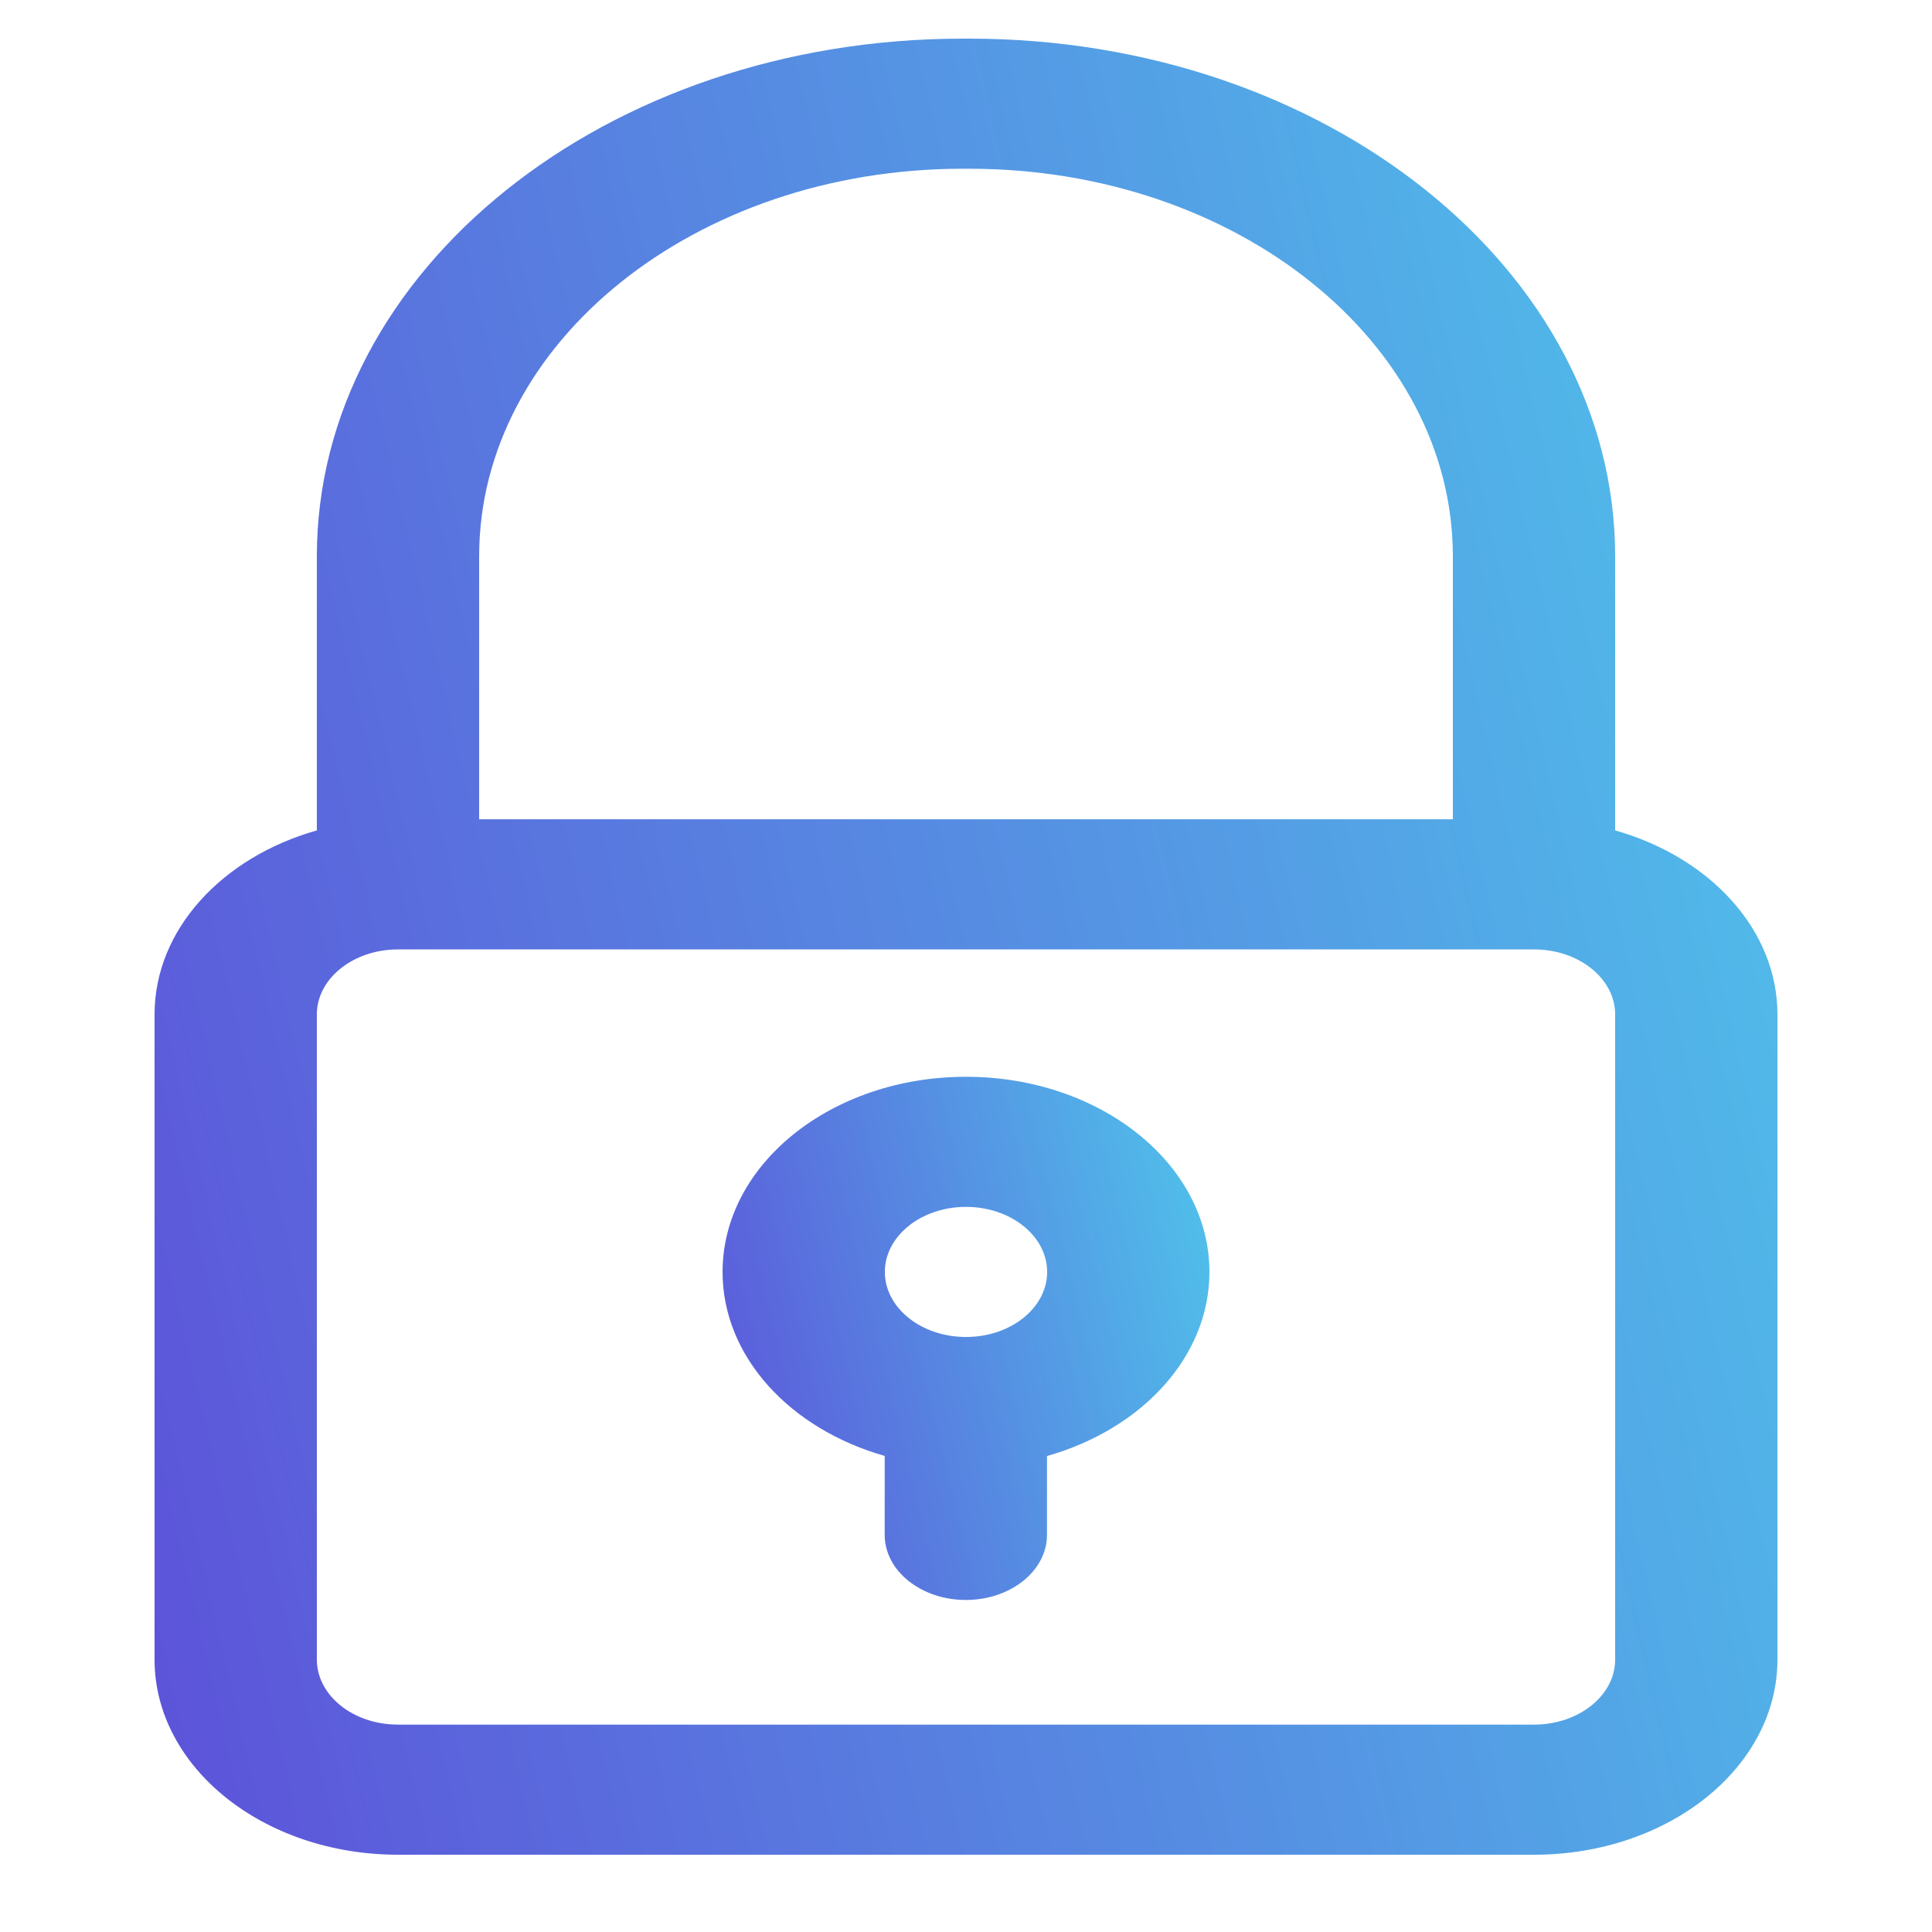
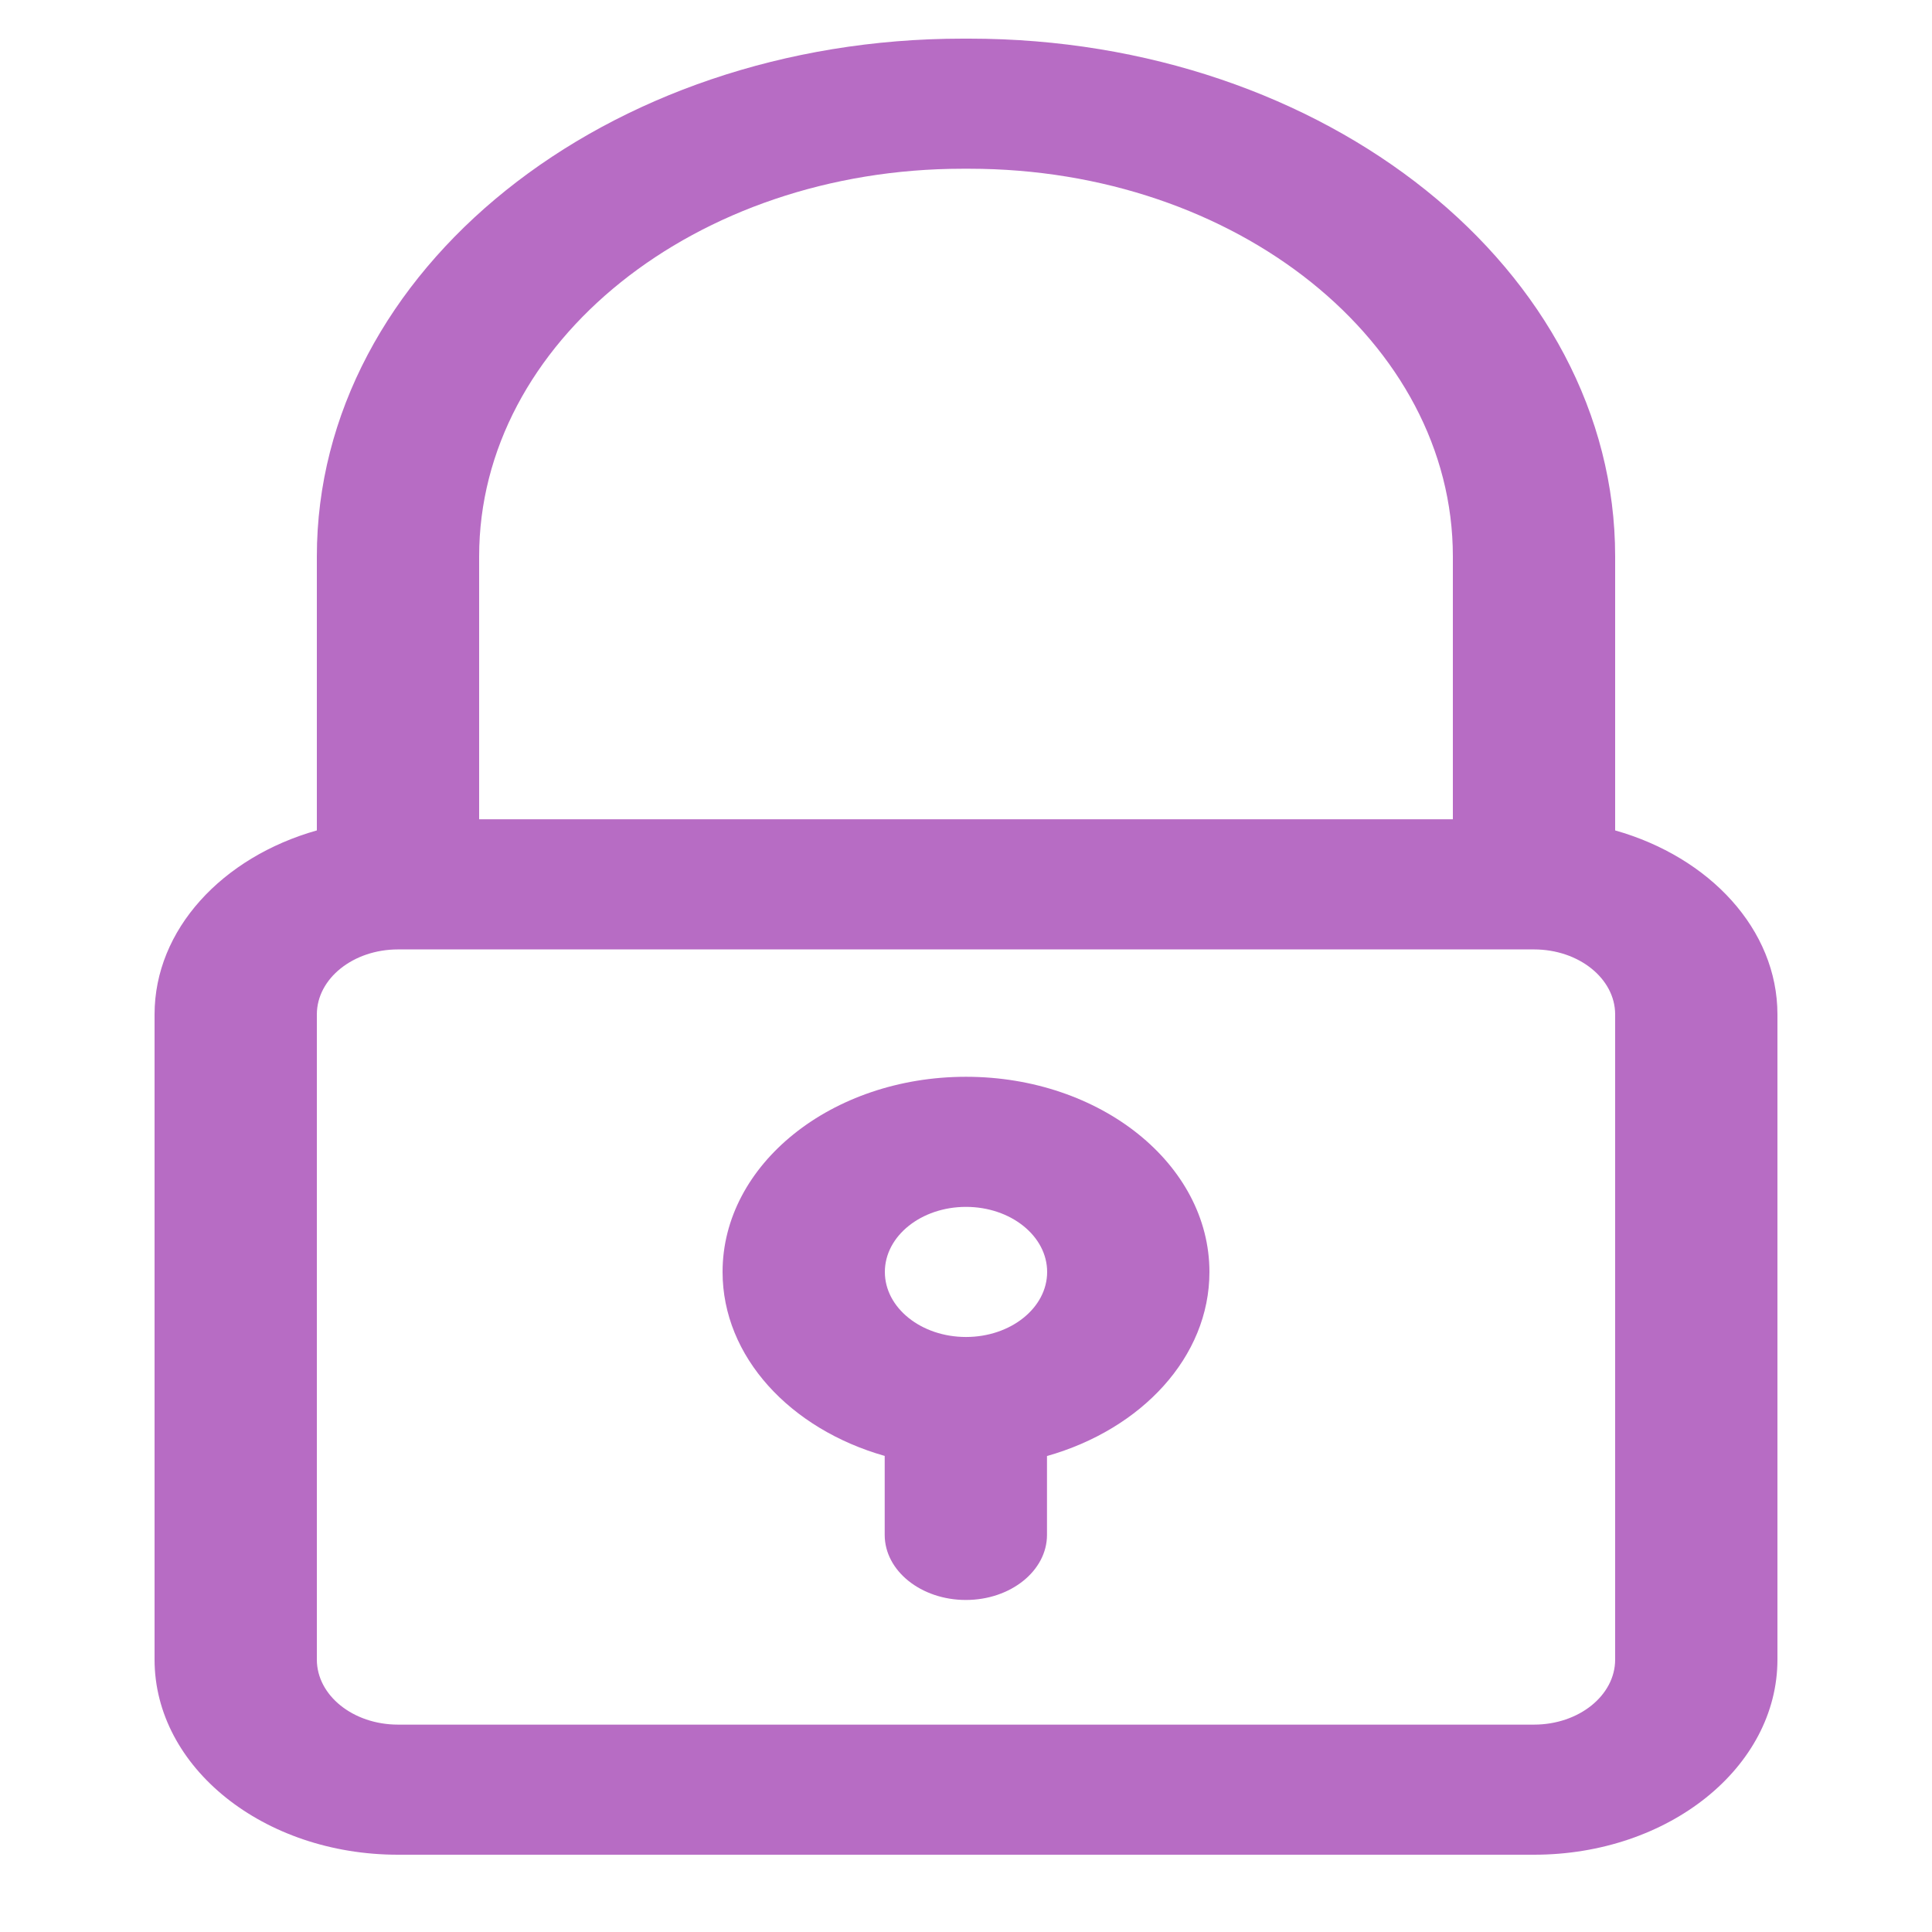
<svg xmlns="http://www.w3.org/2000/svg" width="50" height="50" viewBox="0 0 50 50" fill="none">
  <path fill-rule="evenodd" clip-rule="evenodd" d="M8.2 21.491C5.753 22.183 4 24.055 4 26.254V42.949C4 45.739 6.82 48 10.3 48C17.572 48 32.428 48 39.7 48C43.18 48 46 45.739 46 42.949V26.254C46 24.055 44.246 22.183 41.8 21.491V14.4C41.8 6.999 34.318 1 25.086 1H24.914C15.682 1 8.2 6.999 8.2 14.4V21.491ZM39.7 24.571C40.859 24.571 41.8 25.325 41.8 26.254V42.949C41.8 43.879 40.859 44.633 39.7 44.633H10.3C9.141 44.633 8.2 43.879 8.2 42.949V26.254C8.2 25.325 9.141 24.571 10.3 24.571H39.7ZM37.6 21.203H12.4V14.4C12.4 8.859 18.003 4.367 24.914 4.367H25.086C31.997 4.367 37.6 8.859 37.6 14.4V21.203Z" fill="url(#paint0_linear_477_769)" />
  <path fill-rule="evenodd" clip-rule="evenodd" d="M22.896 37.679V39.723C22.896 40.652 23.837 41.407 24.996 41.407C26.155 41.407 27.096 40.652 27.096 39.723V37.682C29.544 36.989 31.3 35.117 31.3 32.918C31.3 30.13 28.478 27.867 25 27.867C21.523 27.867 18.7 30.13 18.7 32.918C18.7 35.113 20.451 36.985 22.896 37.679V37.679ZM25 31.234C26.159 31.234 27.1 31.988 27.1 32.918C27.1 33.847 26.159 34.601 25 34.601C23.841 34.601 22.9 33.847 22.9 32.918C22.9 31.988 23.841 31.234 25 31.234Z" fill="url(#paint1_linear_477_769)" />
  <defs>
    <linearGradient id="paint0_linear_477_769" x1="46" y1="1" x2="-4.219" y2="12.689" gradientUnits="userSpaceOnUse">
-       <stop stop-color="#4FC5EB" />
-       <stop offset="1" stop-color="#5D52D9" />
+       <stop stop-color="#b76cc4" />
+       <stop offset="1" stop-color="#b76cc4" />
    </linearGradient>
    <linearGradient id="paint1_linear_477_769" x1="31.3" y1="27.867" x2="16.299" y2="31.503" gradientUnits="userSpaceOnUse">
-       <stop stop-color="#4FC5EB" />
-       <stop offset="1" stop-color="#5D52D9" />
+       <stop stop-color="#b76cc4" />
+       <stop offset="1" stop-color="#b76cc4" />
    </linearGradient>
  </defs>
</svg>
